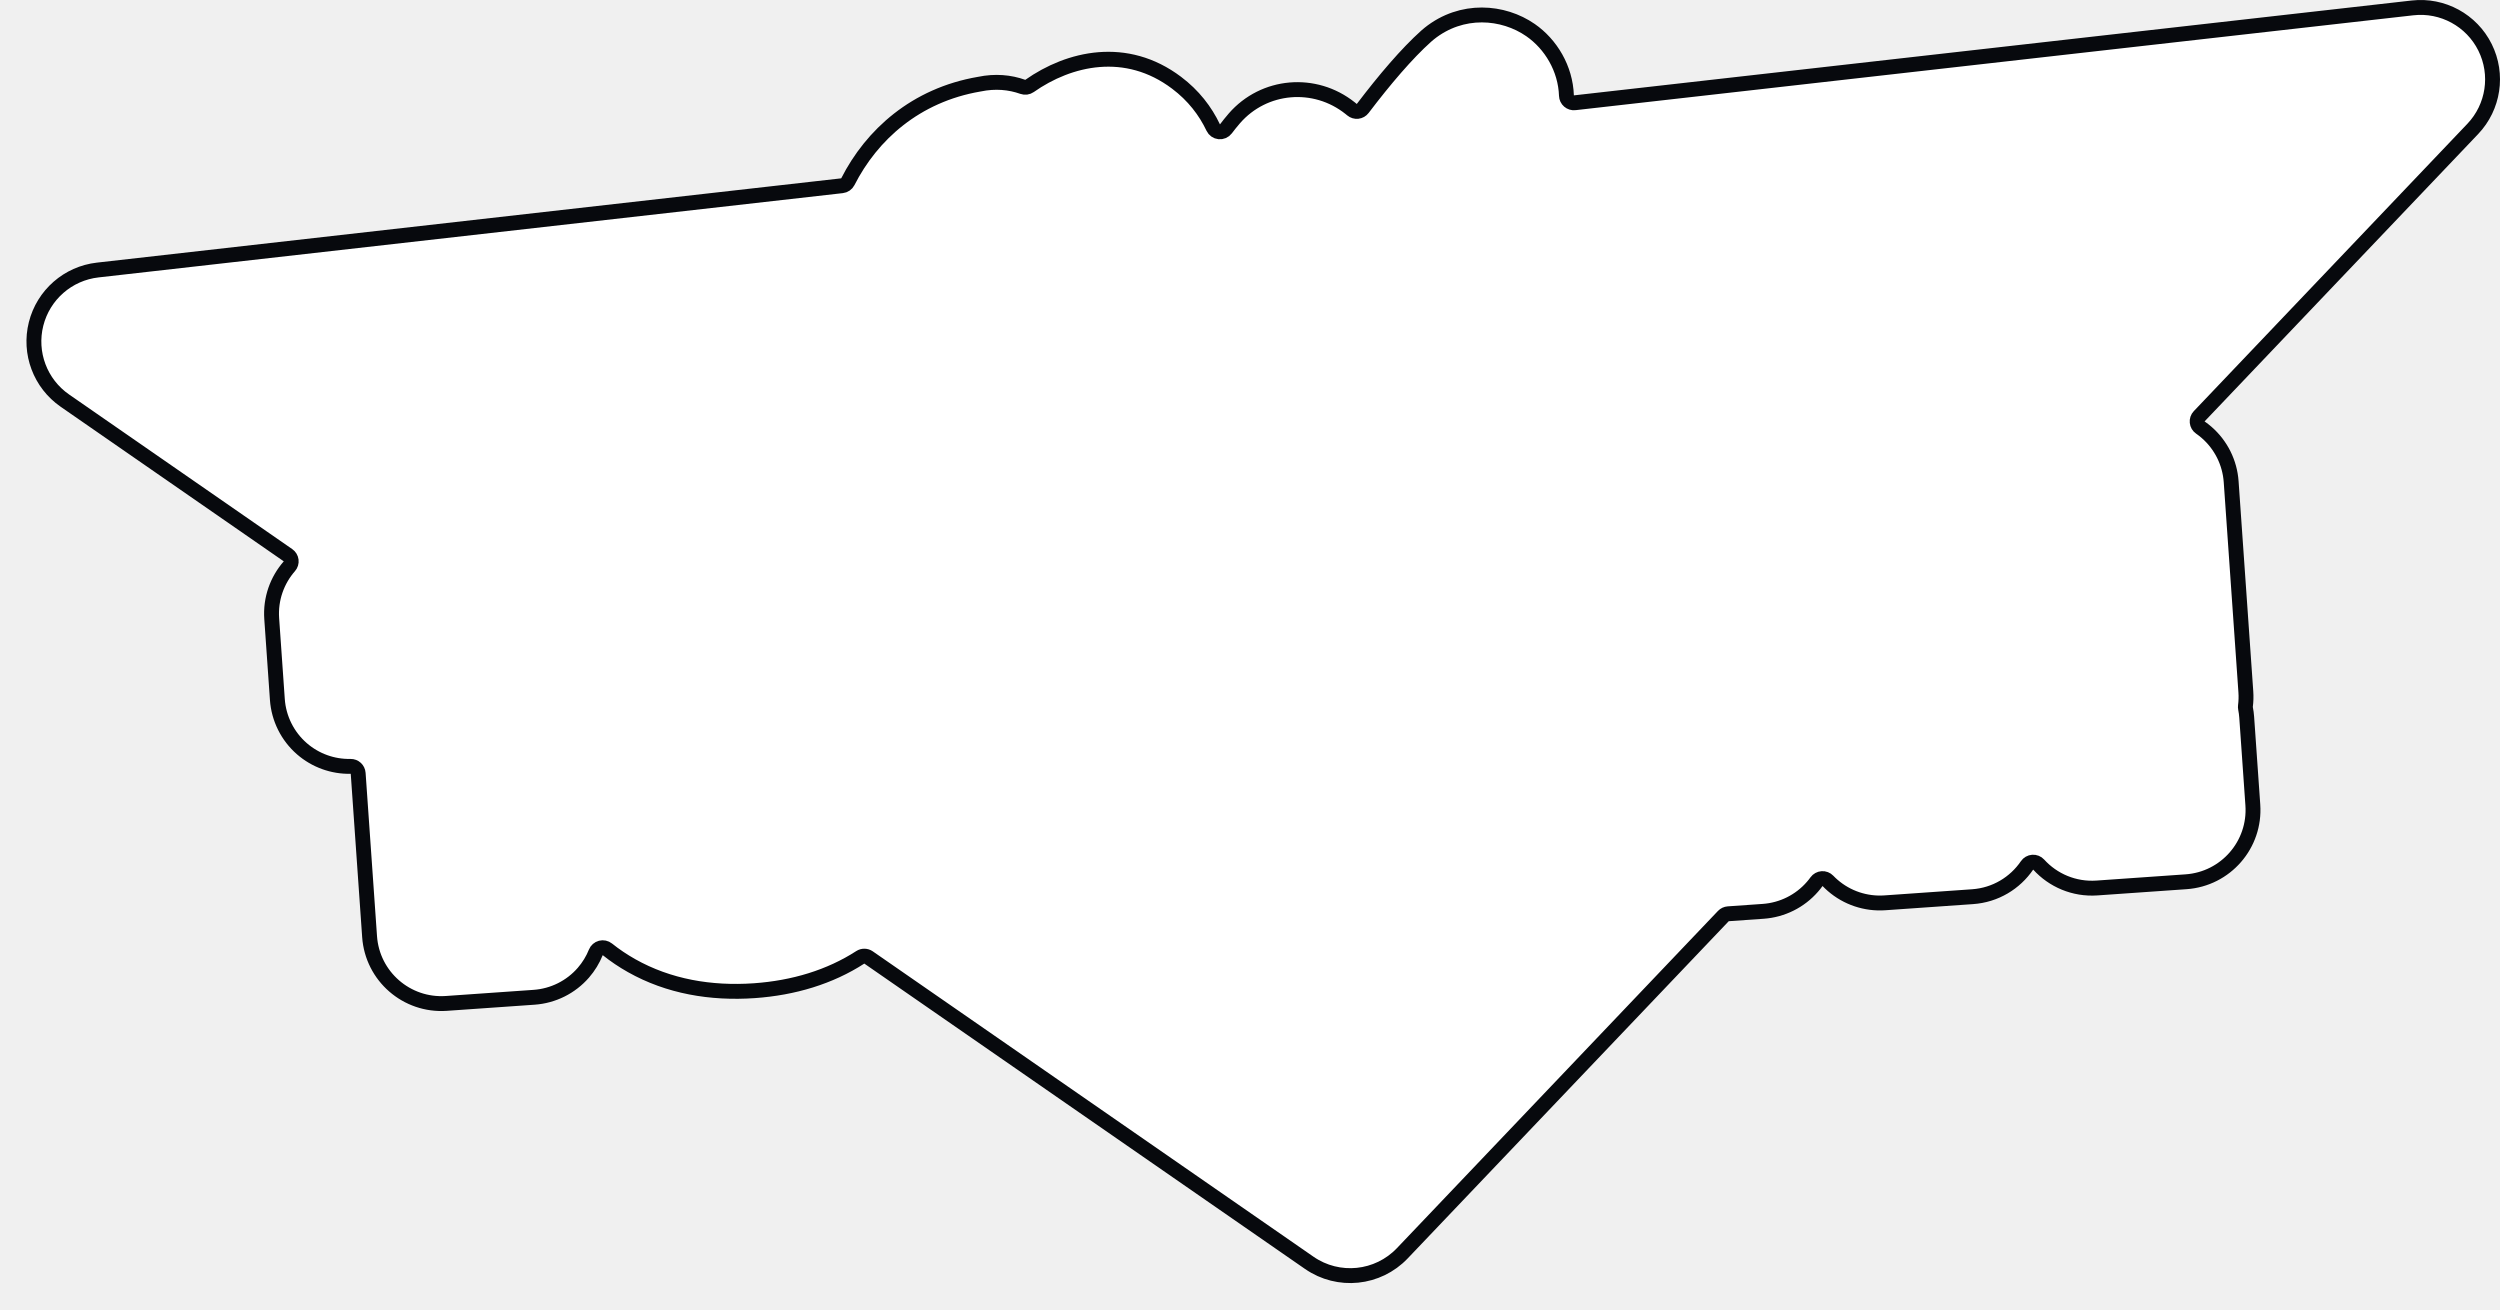
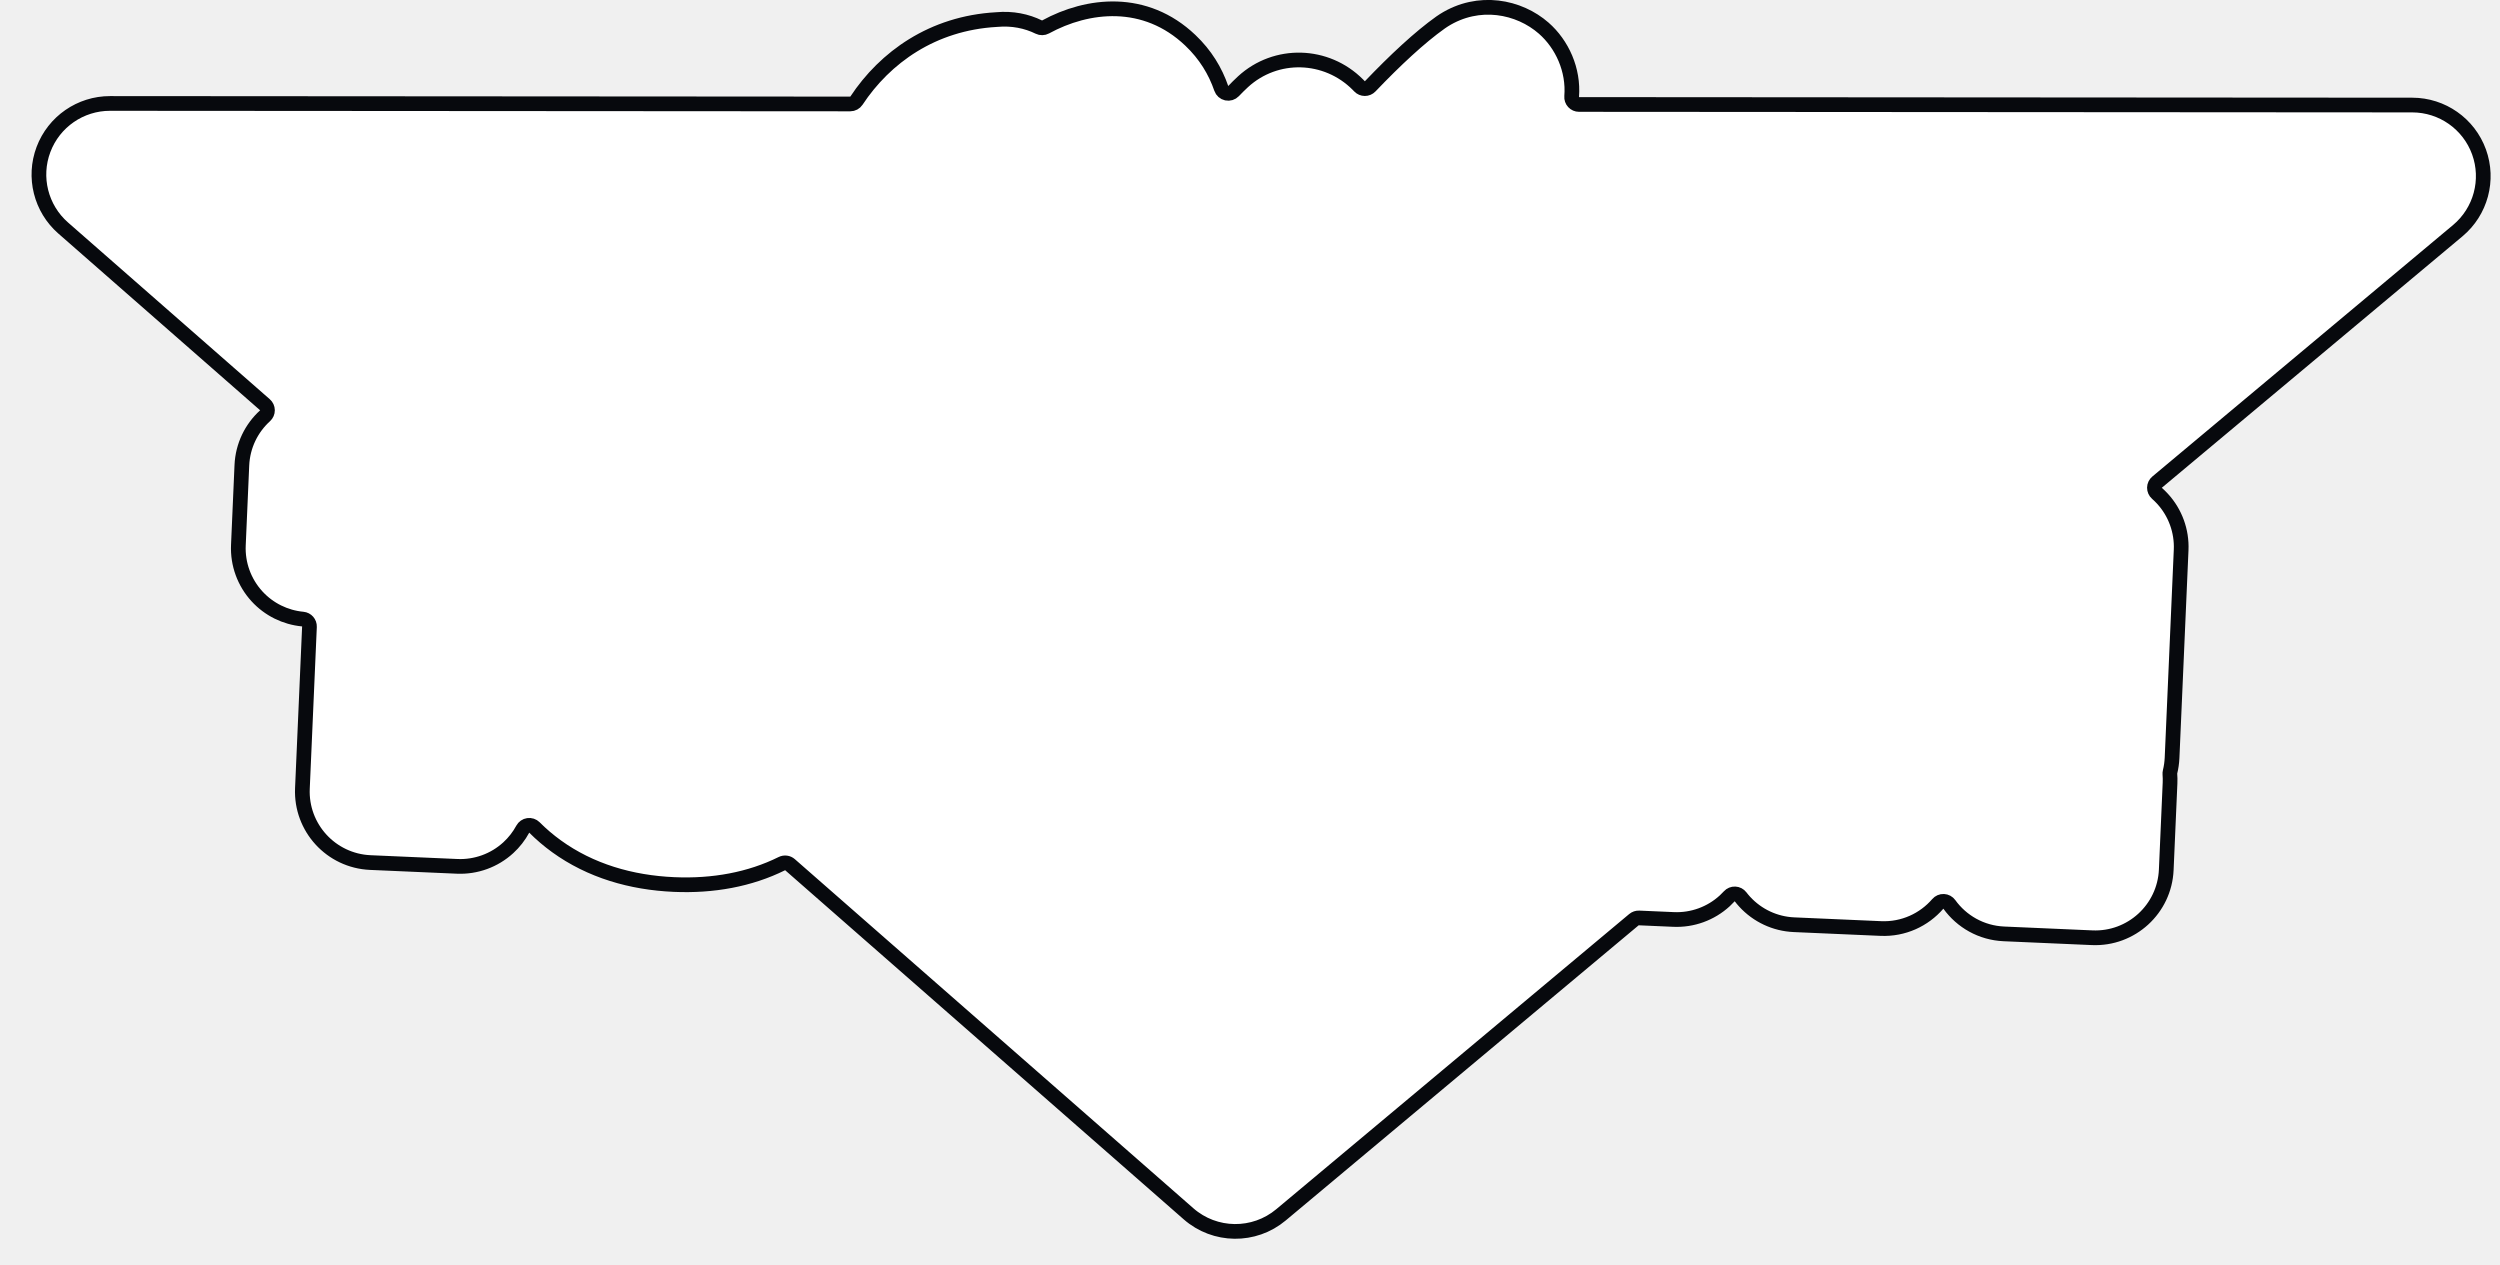
- <svg xmlns="http://www.w3.org/2000/svg" width="336" height="176" viewBox="0 0 336 176" fill="none">
-   <path d="M210.529 12.852C210.539 13.131 210.664 13.393 210.875 13.575C211.086 13.758 211.364 13.844 211.641 13.812L324.245 1.062C328.285 0.604 332.179 2.723 333.989 6.364C335.799 10.004 335.138 14.388 332.334 17.332L295.57 55.948C295.369 56.159 295.27 56.449 295.3 56.739C295.33 57.03 295.485 57.293 295.725 57.459C296.016 57.66 296.296 57.878 296.565 58.112C298.5 59.794 299.688 62.176 299.867 64.733L301.841 92.975C301.887 93.626 301.867 94.266 301.787 94.888C301.774 94.994 301.777 95.102 301.798 95.208C301.875 95.599 301.928 95.996 301.956 96.398L302.781 108.191C303.153 113.517 299.138 118.136 293.812 118.509L281.832 119.346C278.761 119.561 275.925 118.318 274 116.201C273.795 115.975 273.496 115.855 273.191 115.876C272.885 115.898 272.607 116.058 272.434 116.311C270.823 118.674 268.188 120.3 265.116 120.515L253.323 121.34C250.766 121.519 248.242 120.674 246.307 118.992C246.086 118.8 245.874 118.599 245.673 118.389C245.468 118.175 245.178 118.063 244.882 118.084C244.586 118.105 244.314 118.256 244.141 118.496C243.971 118.732 243.79 118.961 243.597 119.182C241.915 121.117 239.534 122.304 236.976 122.483L232.273 122.812C232.024 122.829 231.791 122.939 231.618 123.12L188.468 168.443C185.184 171.893 179.877 172.436 175.962 169.723L116.733 128.684C116.4 128.453 115.961 128.446 115.62 128.666C111.538 131.306 106.663 132.78 101.376 133.15C95.54 133.558 89.857 132.585 84.891 129.786C83.728 129.131 82.641 128.397 81.629 127.59C81.382 127.393 81.056 127.325 80.751 127.405C80.445 127.486 80.196 127.706 80.078 127.999C79.68 128.988 79.118 129.913 78.406 130.733C76.724 132.668 74.342 133.855 71.784 134.034L59.991 134.859C54.665 135.231 50.046 131.216 49.673 125.89L48.138 103.931C48.101 103.399 47.653 102.99 47.12 103.001C44.727 103.05 42.394 102.21 40.578 100.632C38.644 98.95 37.456 96.568 37.277 94.011L36.518 83.148C36.331 80.471 37.251 77.974 38.891 76.103C39.079 75.888 39.166 75.604 39.132 75.321C39.097 75.038 38.943 74.784 38.709 74.622L8.717 53.841C5.407 51.547 3.865 47.441 4.849 43.536C5.832 39.63 9.133 36.743 13.135 36.29L113.171 24.962C113.505 24.925 113.798 24.721 113.95 24.422C117.15 18.12 123.06 12.779 131.606 11.314C131.618 11.312 131.629 11.31 131.64 11.308C133.757 10.868 135.725 11.053 137.462 11.672C137.768 11.781 138.107 11.735 138.373 11.548C143.705 7.798 151.36 6.01 158.135 11.124L158.136 11.125C160.405 12.833 161.995 14.908 163.06 17.148C163.21 17.464 163.514 17.679 163.862 17.714C164.21 17.749 164.552 17.6 164.762 17.32C165.066 16.916 165.452 16.422 165.9 15.907C169.881 11.327 176.719 10.753 181.458 14.537L181.459 14.537C181.542 14.604 181.625 14.671 181.706 14.74C181.915 14.916 182.188 14.999 182.461 14.969C182.733 14.939 182.981 14.798 183.147 14.58C186.114 10.671 189.078 7.194 191.681 4.86C191.815 4.741 191.951 4.625 192.091 4.513C196.468 1.007 202.038 1.502 205.703 4.045C208.432 5.937 210.409 9.209 210.529 12.852Z" fill="white" stroke="#07090D" stroke-width="2" stroke-linejoin="round" />
+ <svg xmlns="http://www.w3.org/2000/svg" width="340" height="172" viewBox="0 0 340 172" fill="none">
+   <path d="M213.745 13.127C213.722 13.405 213.817 13.68 214.006 13.885C214.196 14.09 214.462 14.207 214.741 14.207L328.065 14.286C332.13 14.288 335.759 16.835 337.146 20.657C338.532 24.479 337.378 28.759 334.26 31.367L293.361 65.573C293.136 65.76 293.006 66.036 293.002 66.328C292.999 66.621 293.124 66.9 293.344 67.092C293.609 67.325 293.863 67.573 294.104 67.836C295.836 69.726 296.746 72.227 296.635 74.788L295.4 103.072C295.371 103.724 295.279 104.357 295.13 104.966C295.104 105.071 295.095 105.178 295.104 105.285C295.136 105.682 295.144 106.083 295.126 106.486L294.61 118.297C294.378 123.63 289.865 127.765 284.531 127.532L272.534 127.008C269.458 126.874 266.781 125.318 265.109 122.997C264.93 122.749 264.647 122.596 264.341 122.583C264.035 122.569 263.74 122.697 263.54 122.928C261.672 125.094 258.869 126.412 255.793 126.278L243.982 125.762C241.421 125.65 239.009 124.525 237.277 122.635C237.079 122.419 236.892 122.195 236.716 121.964C236.536 121.728 236.26 121.584 235.964 121.571C235.668 121.558 235.381 121.678 235.181 121.897C234.985 122.112 234.779 122.319 234.563 122.517C232.673 124.249 230.172 125.159 227.611 125.047L222.901 124.841C222.652 124.831 222.407 124.913 222.216 125.073L174.212 165.221C170.559 168.276 165.224 168.215 161.641 165.077L107.439 117.597C107.134 117.33 106.698 117.273 106.335 117.453C101.98 119.614 96.97 120.527 91.675 120.295C85.83 120.04 80.294 118.43 75.676 115.087C74.596 114.305 73.599 113.452 72.684 112.536C72.461 112.312 72.145 112.207 71.833 112.253C71.52 112.298 71.248 112.488 71.097 112.766C70.59 113.704 69.927 114.56 69.126 115.293C67.236 117.026 64.735 117.936 62.173 117.824L50.362 117.308C45.029 117.075 40.894 112.563 41.127 107.229L42.087 85.237C42.11 84.705 41.711 84.247 41.181 84.198C38.797 83.976 36.574 82.877 34.95 81.104C33.218 79.213 32.307 76.713 32.419 74.151L32.894 63.273C33.011 60.592 34.208 58.215 36.05 56.541C36.261 56.349 36.38 56.077 36.377 55.792C36.374 55.507 36.25 55.237 36.036 55.049L8.59 31.007C5.561 28.353 4.494 24.099 5.913 20.33C7.332 16.56 10.939 14.066 14.966 14.069L115.641 14.138C115.978 14.139 116.291 13.97 116.477 13.689C120.369 7.791 126.846 3.153 135.503 2.665C135.515 2.664 135.526 2.663 135.538 2.662C137.691 2.465 139.625 2.871 141.281 3.683C141.572 3.826 141.915 3.818 142.2 3.663C147.922 0.54 155.731 -0.369 161.883 5.479L161.884 5.48C163.945 7.434 165.289 9.676 166.094 12.022C166.208 12.353 166.486 12.6 166.828 12.675C167.169 12.749 167.525 12.639 167.766 12.385C168.114 12.018 168.553 11.571 169.056 11.11C173.53 7.011 180.39 7.214 184.67 11.51L184.67 11.51C184.746 11.586 184.82 11.662 184.893 11.74C185.081 11.939 185.343 12.052 185.617 12.053C185.891 12.054 186.153 11.942 186.343 11.744C189.733 8.197 193.072 5.077 195.923 3.053C196.069 2.95 196.217 2.85 196.369 2.755C201.115 -0.234 206.593 0.889 209.947 3.83C212.444 6.02 214.037 9.493 213.745 13.127Z" fill="white" stroke="#07090D" stroke-width="2" stroke-linejoin="round" />
</svg>
